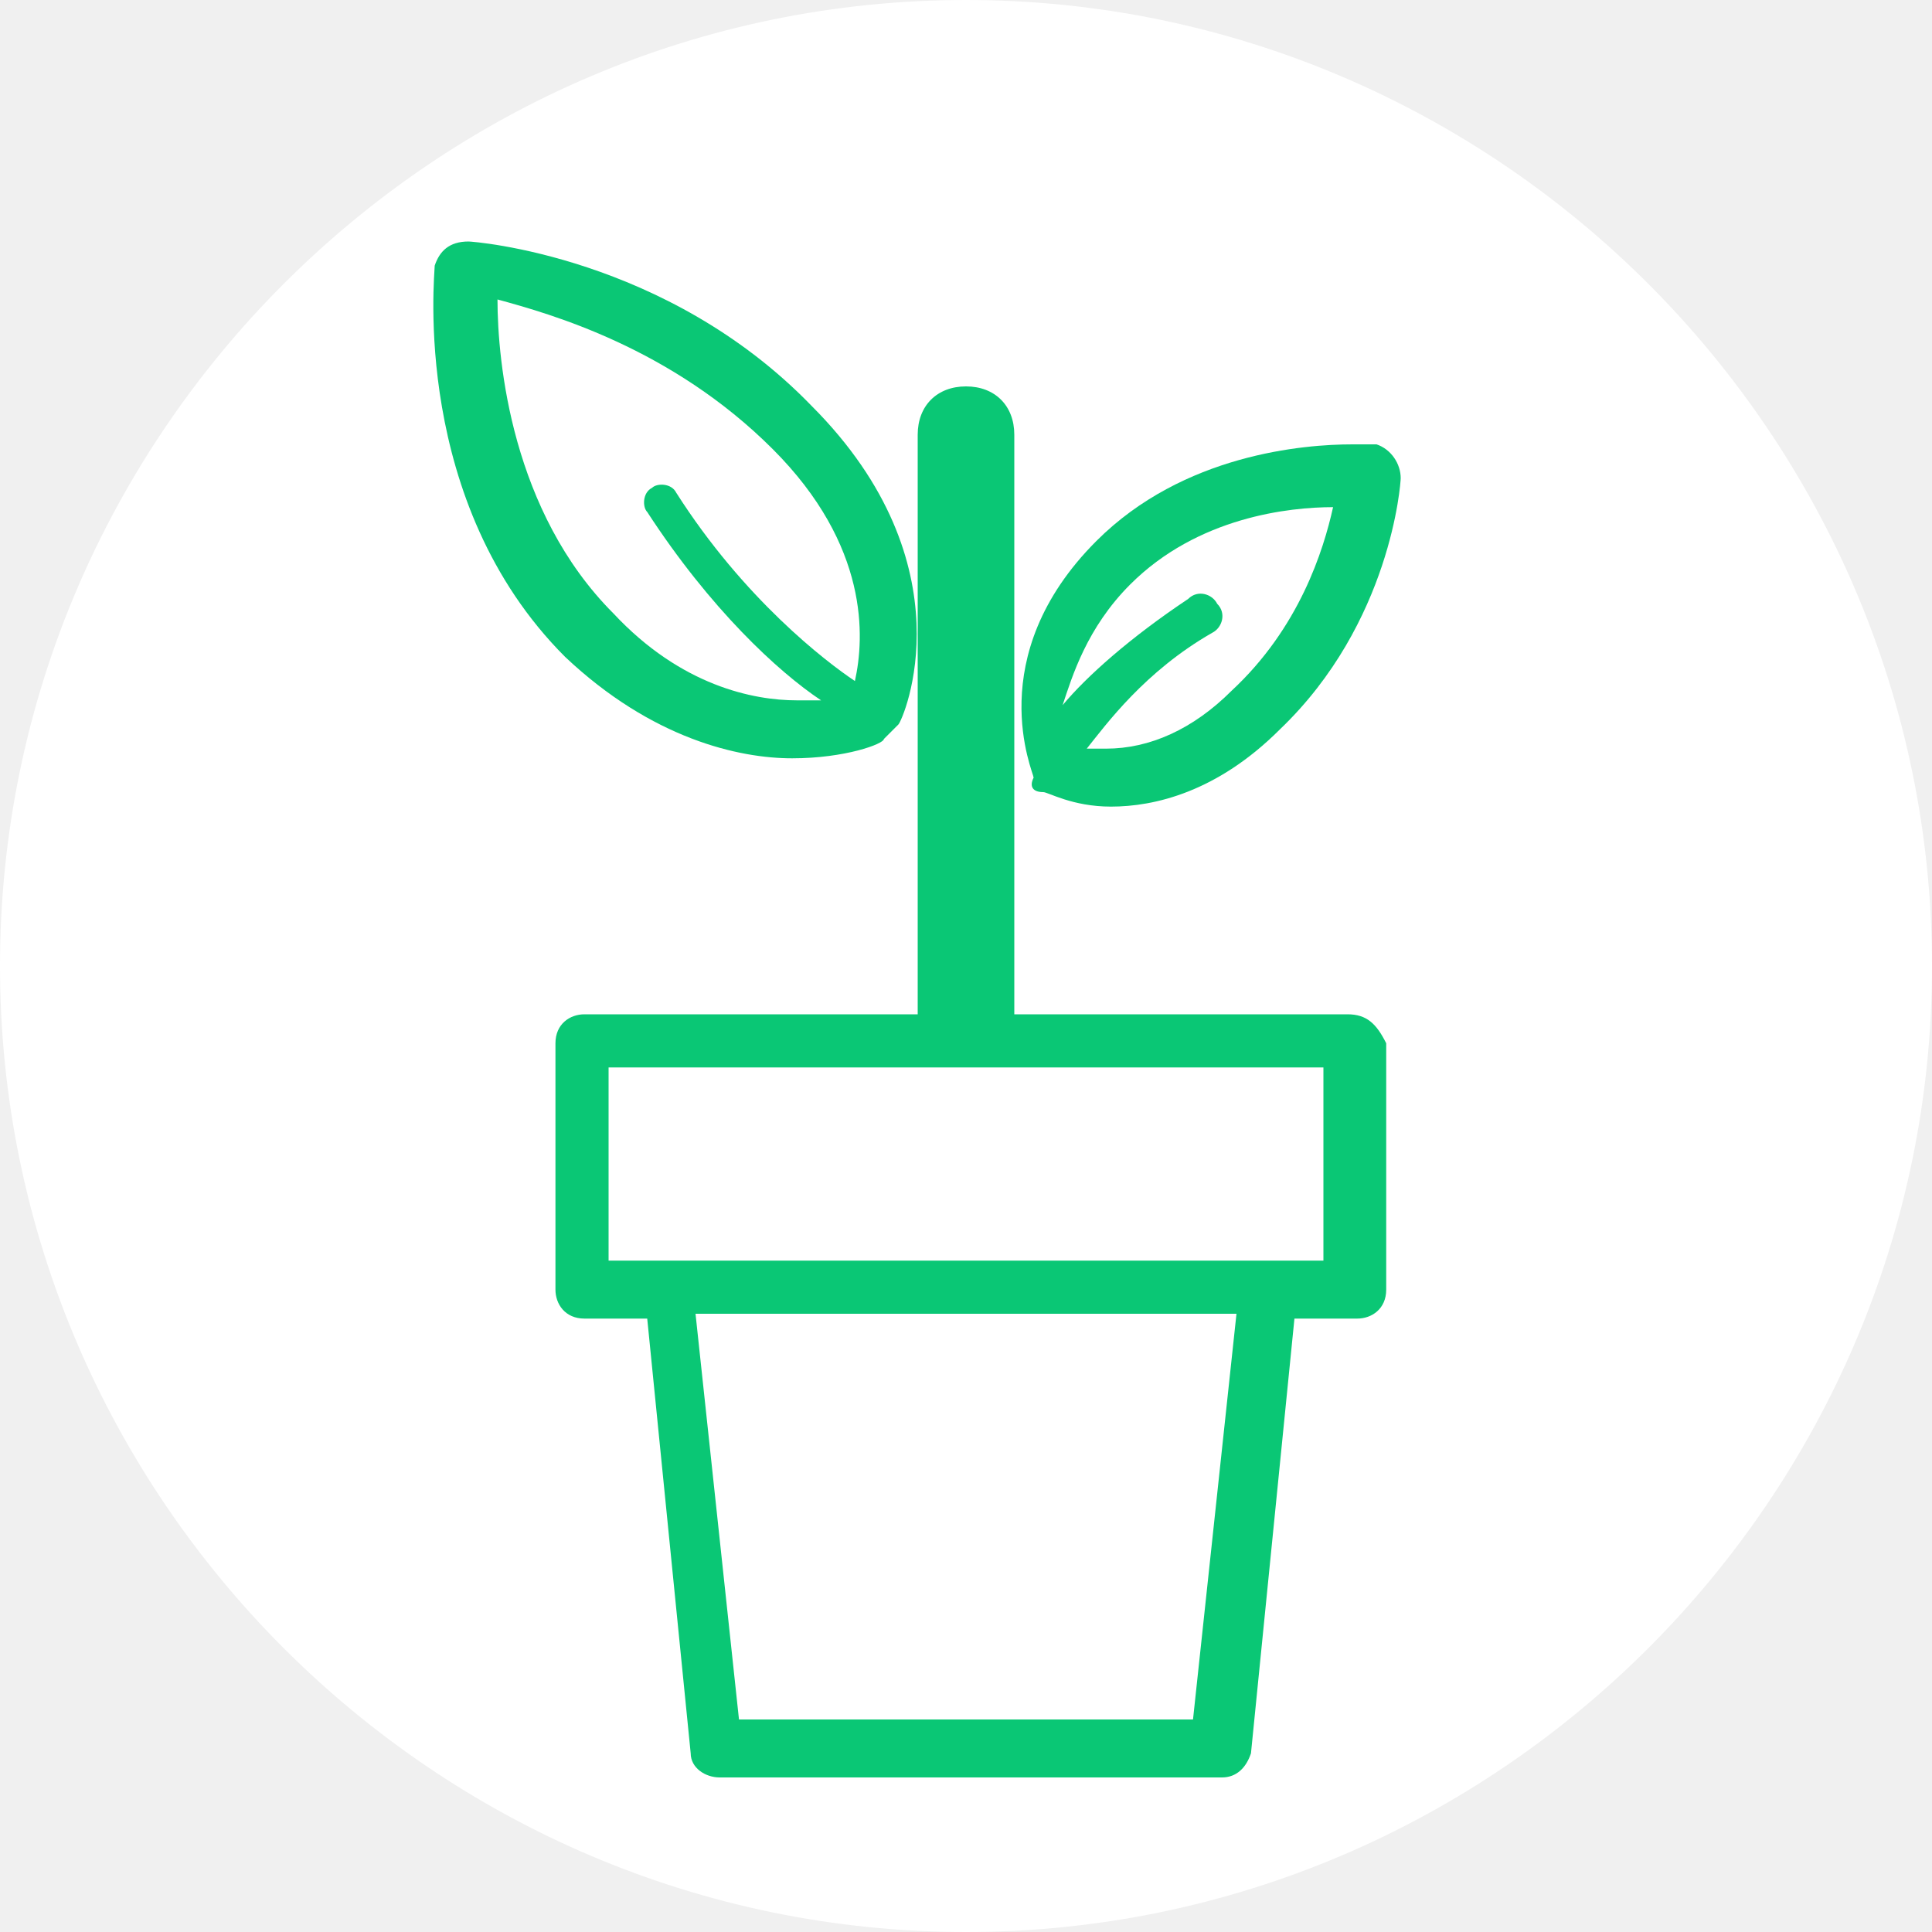
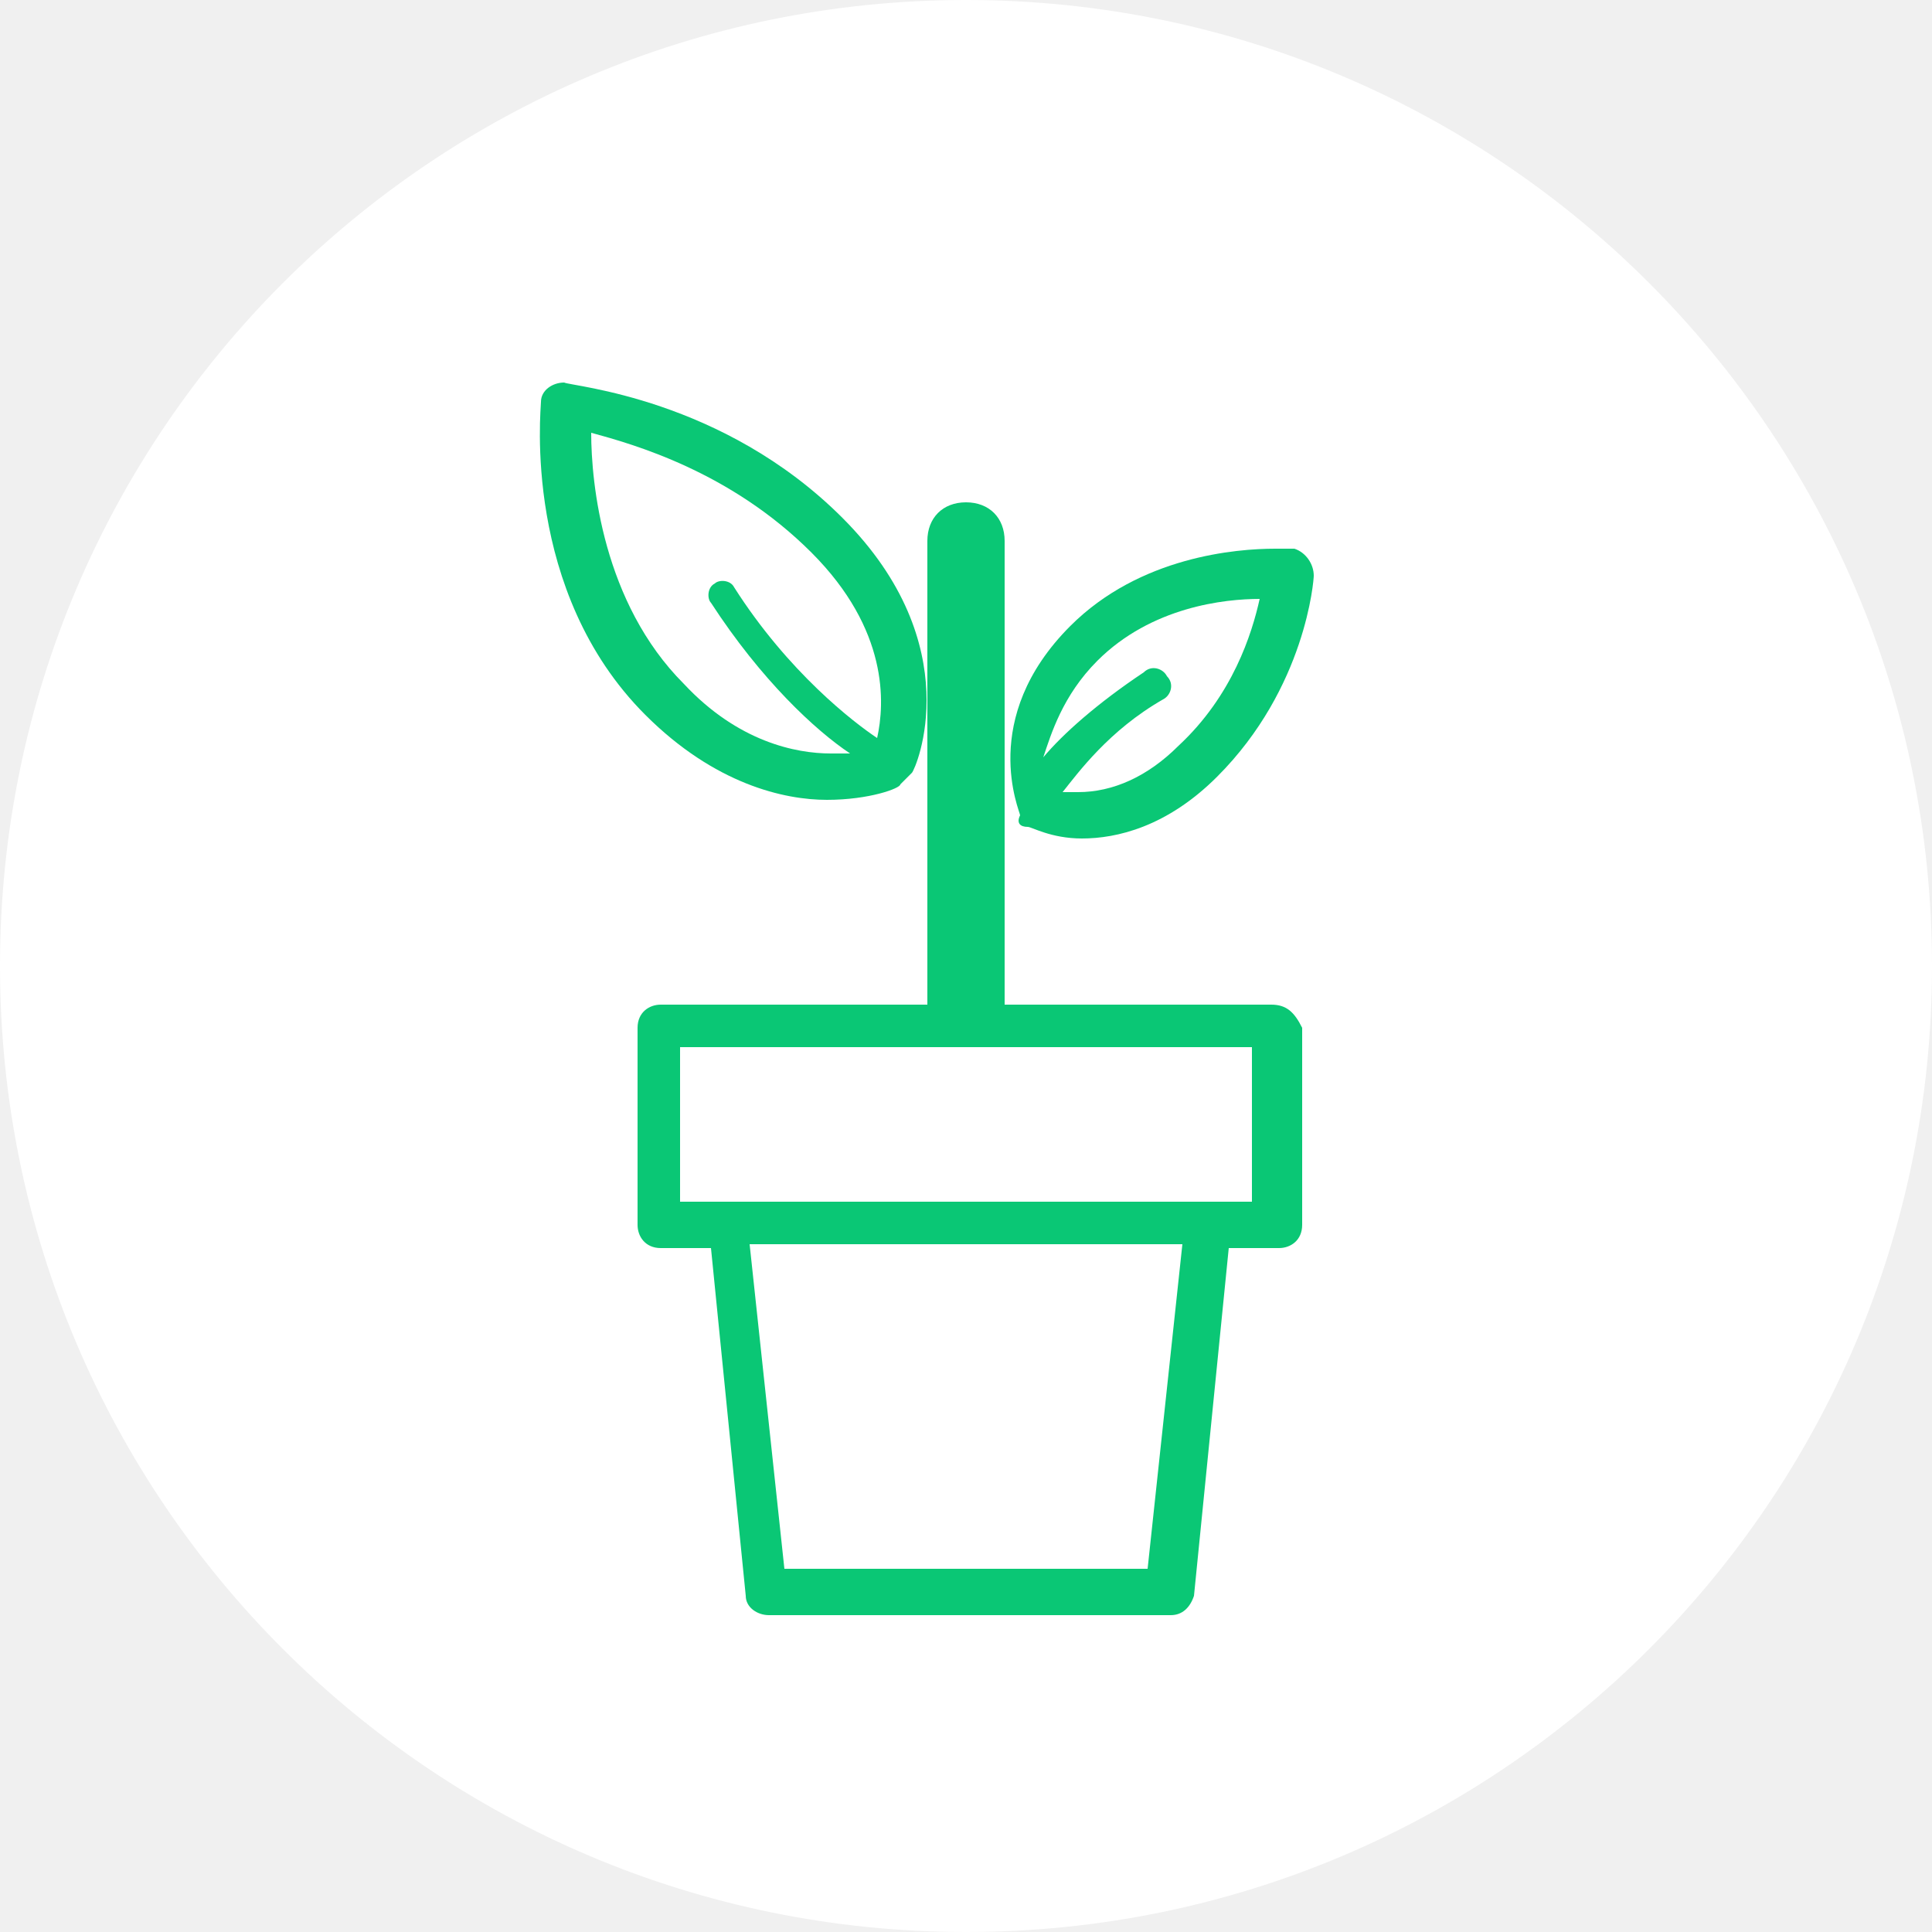
- <svg xmlns="http://www.w3.org/2000/svg" version="1.0" id="Layer_1_copy" x="0px" y="0px" width="40px" height="40px" viewBox="0 0 40 40" style="enable-background:new 0 0 40 40;" xml:space="preserve">
+ <svg xmlns="http://www.w3.org/2000/svg" version="1.0" id="Layer_1_copy" x="0px" y="0px" width="50px" height="50px" viewBox="0 0 50 50" style="enable-background:new 0 0 50 50;" xml:space="preserve">
  <style type="text/css">
- 	.st0{fill:#FFFFFF;}
- 	.st1{fill:#0ac775;}
+ 	.st1{fill:#FFFFFF;}
+ 	.st2{fill:#0ac775;}
</style>
-   <g>
-     <path class="st0" d="M20,39C9.5,39,1,30.5,1,20S9.5,1,20,1s19,8.5,19,19S30.5,39,20,39z" />
-     <path class="st0" d="M20,2c9.9,0,18,8.1,18,18s-8.1,18-18,18S2,29.9,2,20S10.1,2,20,2 M20,0C9,0,0,9,0,20s9,20,20,20s20-9,20-20   S31,0,20,0L20,0z" />
+   <g class="st0">
+     <circle class="st1" cx="25" cy="25" r="25" />
  </g>
-   <path class="st1" d="M20,22c-0.6,0-1-0.4-1-1V9c0-0.6,0.4-1,1-1s1,0.4,1,1v12C21,21.6,20.6,22,20,22z" />
-   <path class="st1" d="M16.4,15.7L16.4,15.7c1.1,0,1.9-0.3,1.9-0.4c0.1-0.1,0.2-0.2,0.3-0.3c0.1-0.1,1.5-3.3-1.8-6.6  C13.8,5.3,9.8,5,9.7,5C9.3,5,9.1,5.2,9,5.5c0,0.2-0.5,4.9,2.7,8.1C13.5,15.3,15.3,15.7,16.4,15.7z M16,9.3c2,2,1.9,3.9,1.7,4.8  c-0.6-0.4-2.3-1.7-3.7-3.9c-0.1-0.2-0.4-0.2-0.5-0.1c-0.2,0.1-0.2,0.4-0.1,0.5c1.3,2,2.7,3.3,3.6,3.9c-0.1,0-0.3,0-0.5,0  c-0.9,0-2.4-0.3-3.8-1.8c-2.1-2.1-2.4-5.2-2.4-6.5C11.4,6.5,13.9,7.2,16,9.3z" />
-   <path class="st1" d="M21.6,16.4c0.1,0,0.6,0.3,1.4,0.3h0c0.9,0,2.2-0.3,3.5-1.6C28.8,12.9,29,10,29,9.9c0-0.3-0.2-0.6-0.5-0.7  c0,0-0.2,0-0.5,0c-1,0-3.5,0.2-5.3,2c-2.4,2.4-1.3,4.8-1.3,4.9C21.3,16.3,21.4,16.4,21.6,16.4z M23.4,12.1c1.4-1.4,3.3-1.6,4.2-1.6  c-0.2,0.9-0.7,2.5-2.1,3.8c-0.8,0.8-1.7,1.2-2.6,1.2c-0.2,0-0.3,0-0.4,0c0.4-0.5,1.2-1.6,2.6-2.4c0.2-0.1,0.3-0.4,0.1-0.6  c-0.1-0.2-0.4-0.3-0.6-0.1c-1.2,0.8-2.1,1.6-2.6,2.2C22.2,14,22.5,13,23.4,12.1z" />
-   <path class="st1" d="M27.9,21H12.1c-0.3,0-0.6,0.2-0.6,0.6v5.1c0,0.3,0.2,0.6,0.6,0.6h1.3l0.9,9c0,0.3,0.3,0.5,0.6,0.5h10.4  c0.3,0,0.5-0.2,0.6-0.5l0.9-9h1.3c0.3,0,0.6-0.2,0.6-0.6v-5.1C28.5,21.2,28.3,21,27.9,21z M24.7,35.6h-9.4l-0.9-8.4h11.2L24.7,35.6z   M27.4,26.1h-1.2H13.8h-1.2v-4h14.8L27.4,26.1L27.4,26.1z" />
+   <path class="st2" d="M25,27c-0.6,0-1-0.4-1-1V14c0-0.6,0.4-1,1-1s1,0.4,1,1v12C26,26.6,25.6,27,25,27z" />
+   <path class="st2" d="M21.4,20.7L21.4,20.7c1.1,0,1.9-0.3,1.9-0.4c0.1-0.1,0.2-0.2,0.3-0.3c0.1-0.1,1.5-3.3-1.8-6.6  c-3.1-3.1-7-3.4-7.2-3.5c-0.3,0-0.6,0.2-0.6,0.5c0,0.2-0.5,4.9,2.7,8.1C18.5,20.3,20.3,20.7,21.4,20.7z M21,14.3  c2,2,1.9,3.9,1.7,4.8c-0.6-0.4-2.3-1.7-3.7-3.9c-0.1-0.2-0.4-0.2-0.5-0.1c-0.2,0.1-0.2,0.4-0.1,0.5c1.3,2,2.7,3.3,3.6,3.9  c-0.1,0-0.3,0-0.5,0c-0.9,0-2.4-0.3-3.8-1.8c-2.1-2.1-2.4-5.2-2.4-6.5C16.4,11.5,18.9,12.2,21,14.3z" />
+   <path class="st2" d="M26.6,21.4c0.1,0,0.6,0.3,1.4,0.3h0c0.9,0,2.2-0.3,3.5-1.6c2.3-2.3,2.5-5.1,2.5-5.2c0-0.3-0.2-0.6-0.5-0.7  c0,0-0.2,0-0.5,0c-1,0-3.5,0.2-5.3,2c-2.4,2.4-1.3,4.8-1.3,4.9C26.3,21.3,26.4,21.4,26.6,21.4z M28.4,17.1c1.4-1.4,3.3-1.6,4.2-1.6  c-0.2,0.9-0.7,2.5-2.1,3.8c-0.8,0.8-1.7,1.2-2.6,1.2c-0.2,0-0.3,0-0.4,0c0.4-0.5,1.2-1.6,2.6-2.4c0.2-0.1,0.3-0.4,0.1-0.6  c-0.1-0.2-0.4-0.3-0.6-0.1c-1.2,0.8-2.1,1.6-2.6,2.2C27.2,19,27.5,18,28.4,17.1z" />
+   <path class="st2" d="M32.9,26H17.1c-0.3,0-0.6,0.2-0.6,0.6v5.1c0,0.3,0.2,0.6,0.6,0.6h1.3l0.9,9c0,0.3,0.3,0.5,0.6,0.5h10.4  c0.3,0,0.5-0.2,0.6-0.5l0.9-9h1.3c0.3,0,0.6-0.2,0.6-0.6v-5.1C33.5,26.2,33.3,26,32.9,26z M29.7,40.6h-9.4l-0.9-8.4h11.2L29.7,40.6z   M32.4,31.1h-1.2H18.8h-1.2v-4h14.8L32.4,31.1L32.4,31.1z" />
</svg>
